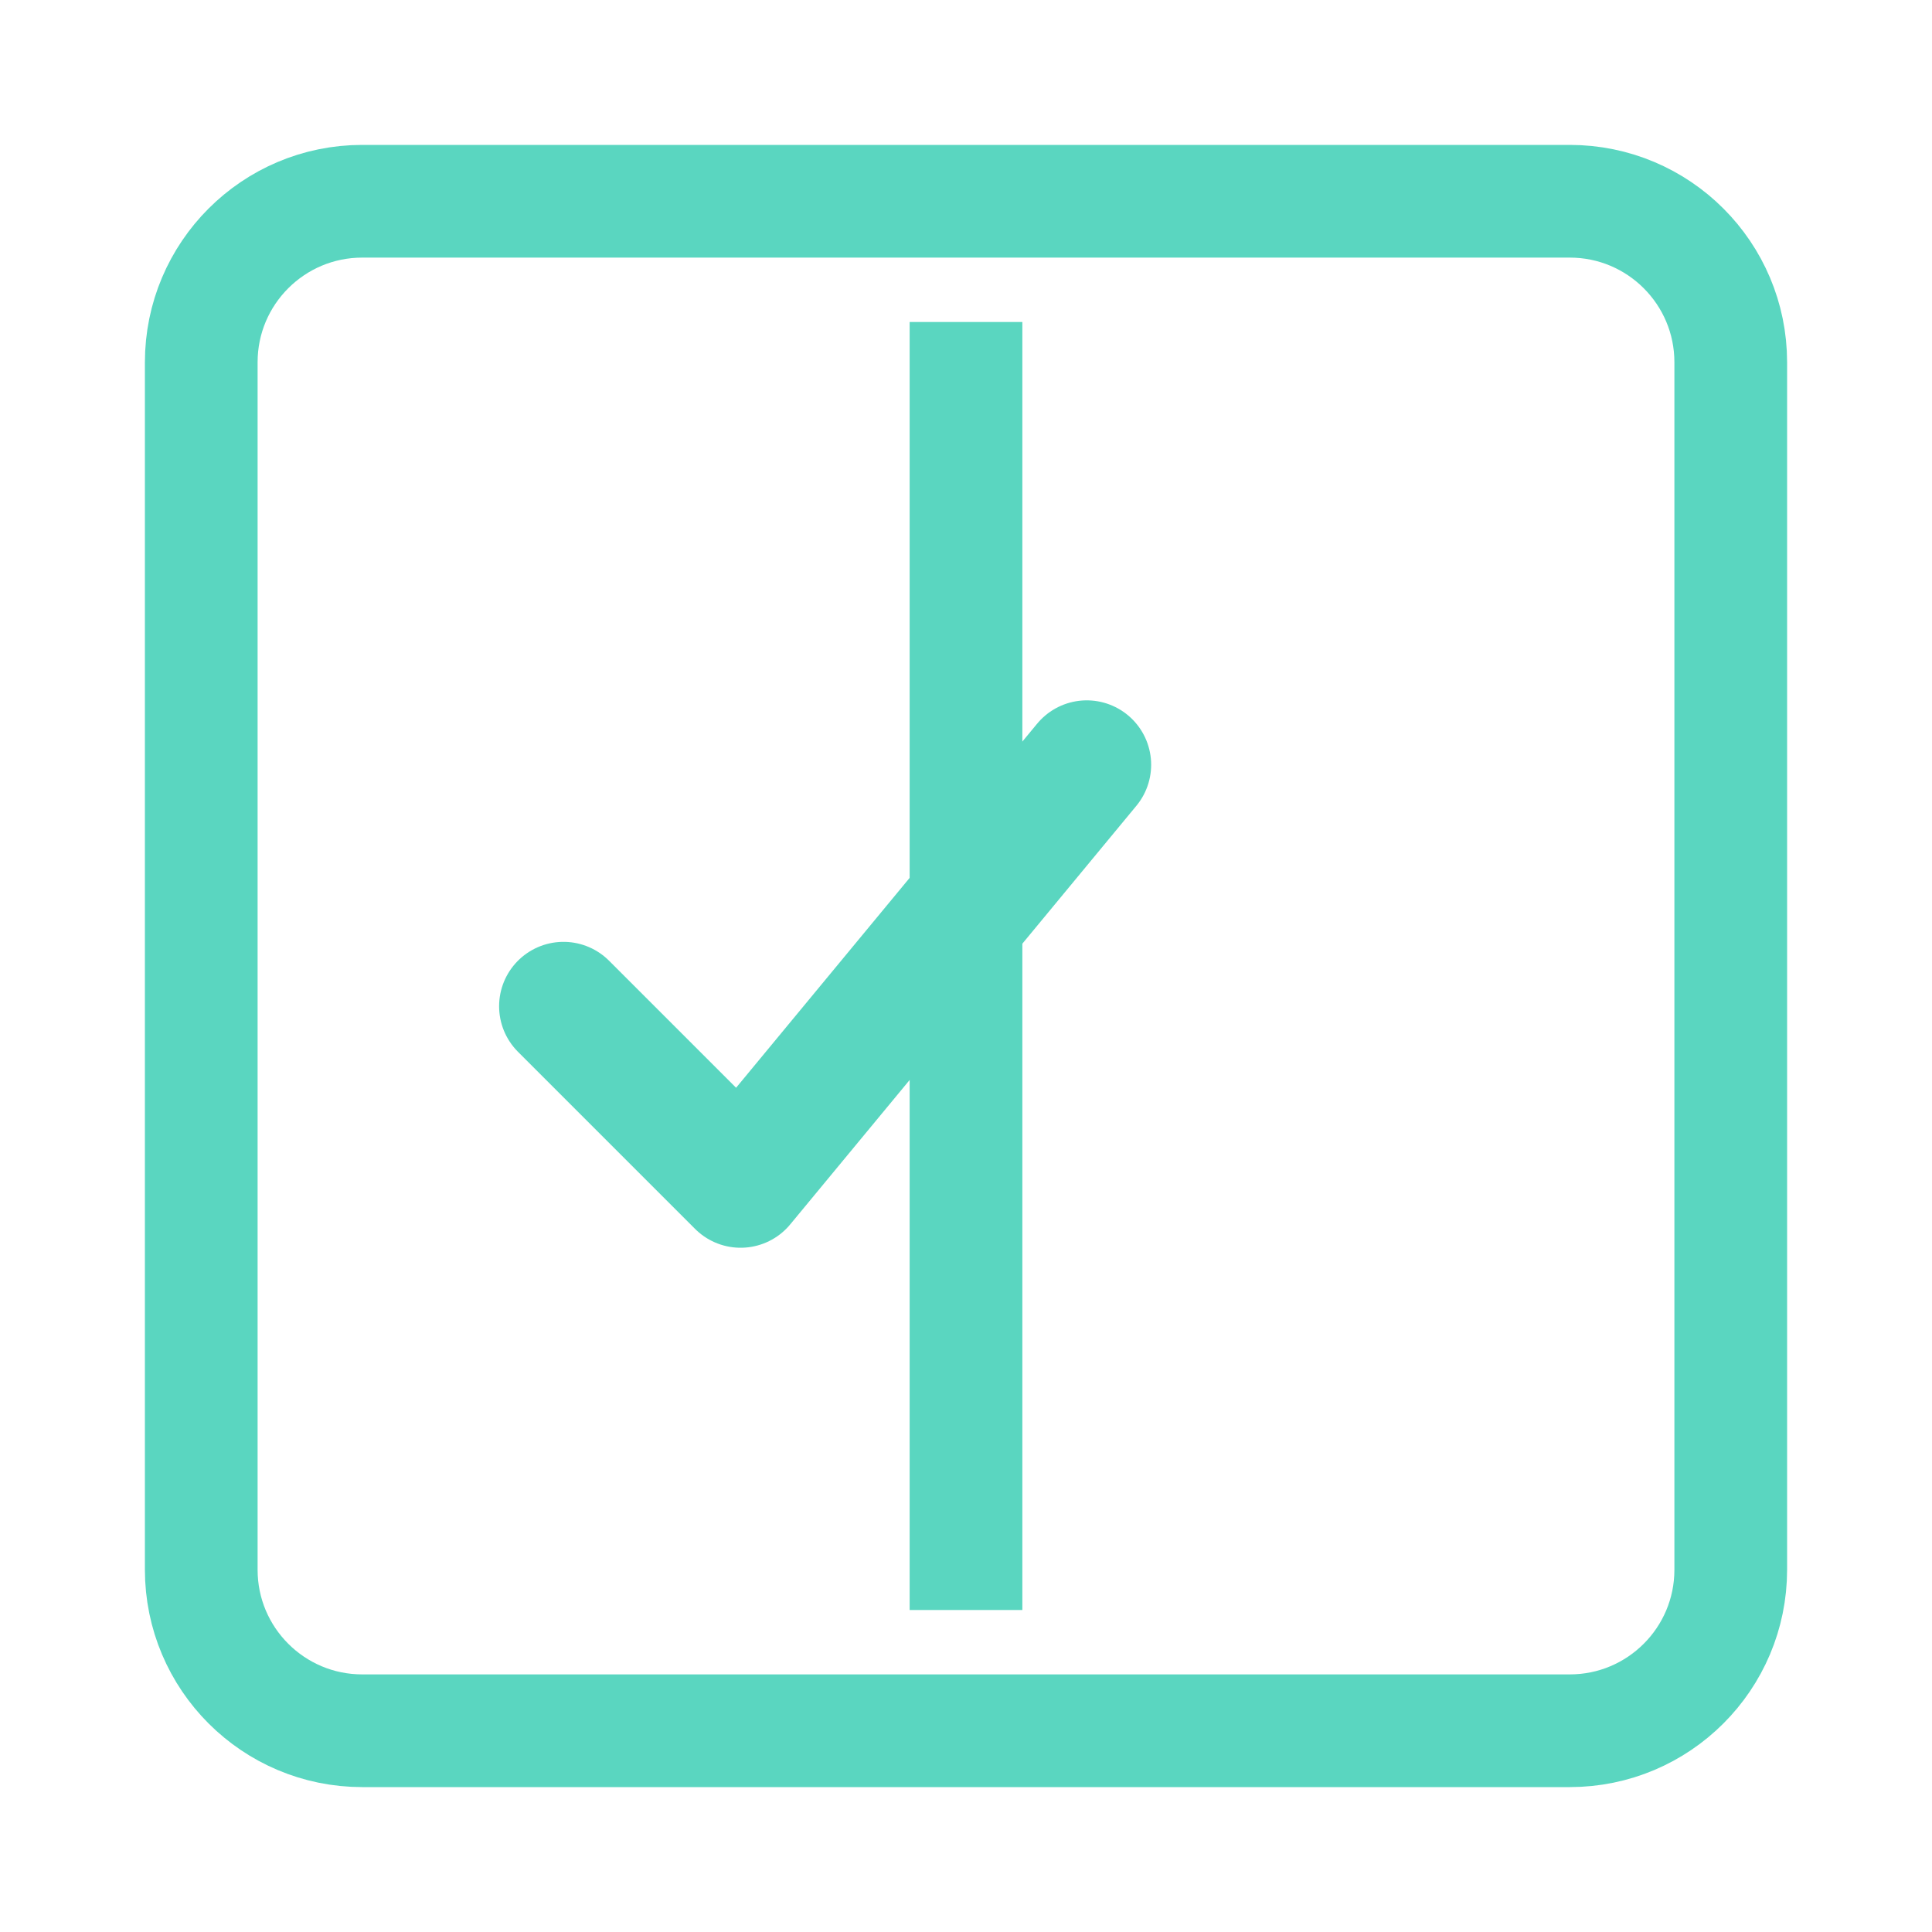
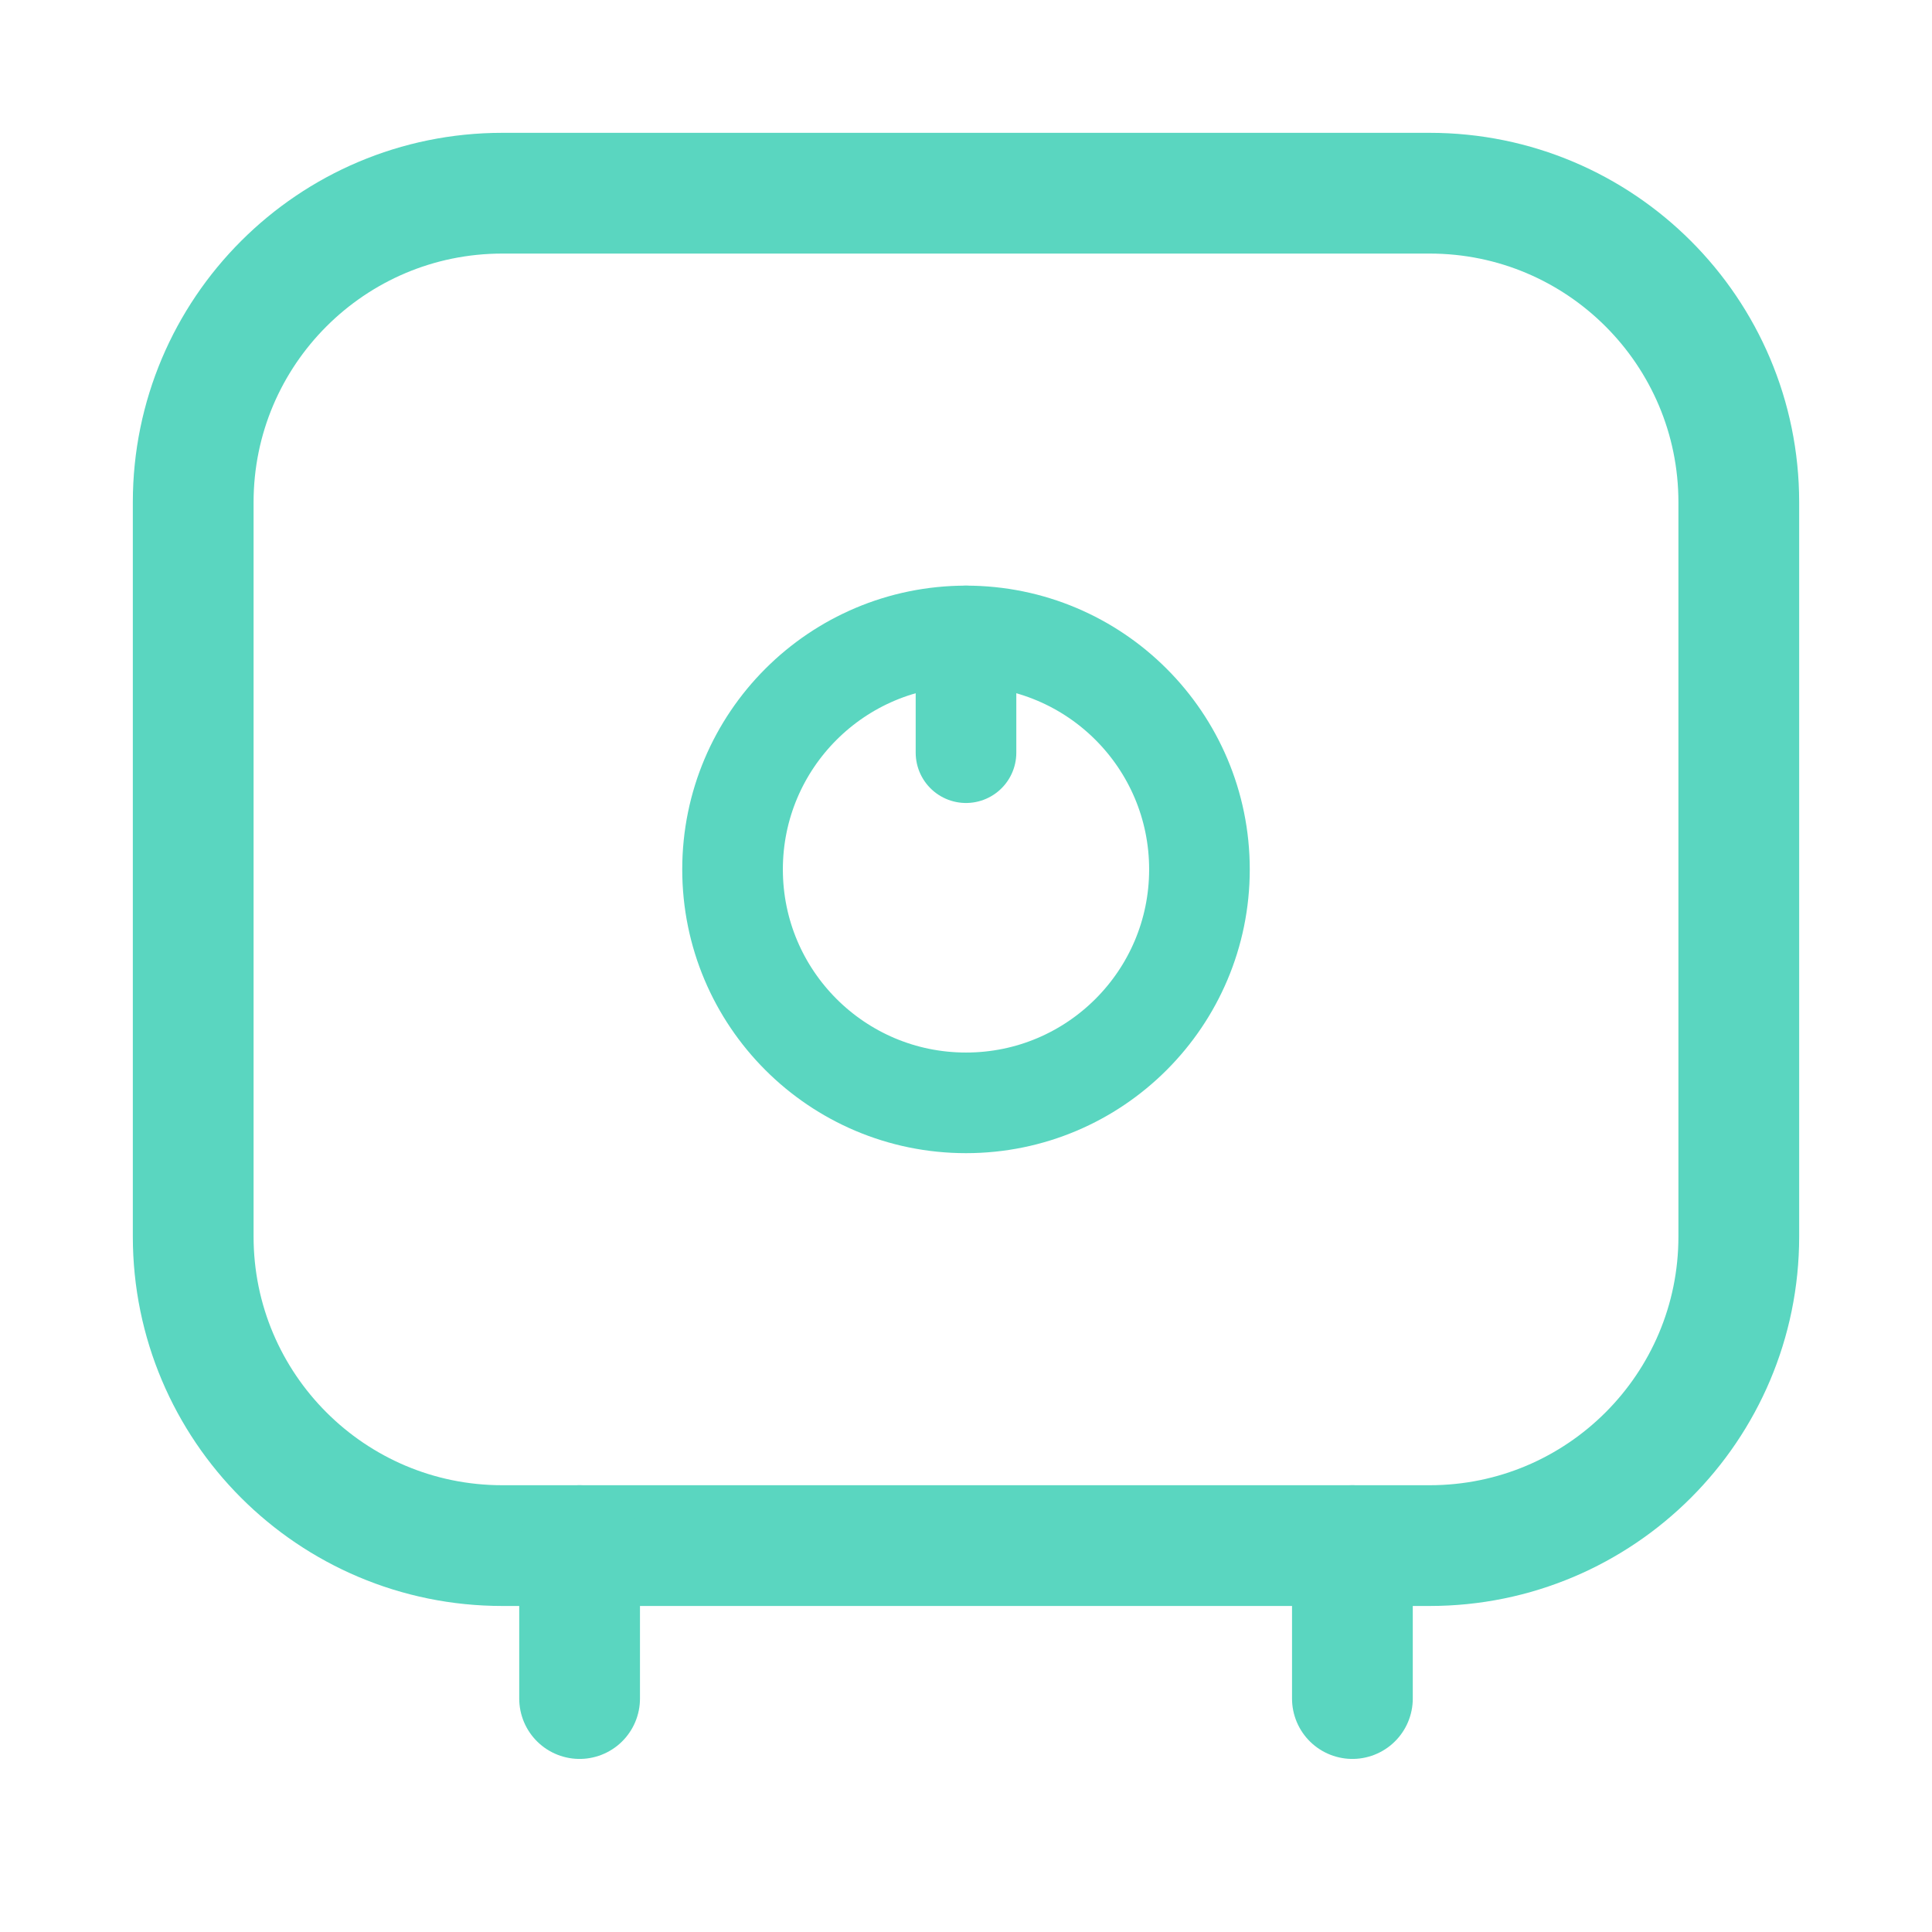
<svg xmlns="http://www.w3.org/2000/svg" width="24" height="24" viewBox="0 0 24 24" fill="none">
-   <rect x="2.5" y="2.5" width="19" height="19" rx="2" stroke="#5ad6c0" stroke-width="1.4" />
-   <path d="M12 4v16" stroke="#5ad6c0" stroke-width="1.4" />
-   <path d="M7 12.5l2.2 2.2L13.5 9.5" stroke="#5ad6c0" stroke-width="1.6" stroke-linecap="round" stroke-linejoin="round" />
+   <rect x="2.4" y="2.4" width="19.2" height="16.8" rx="3.84" stroke="#5ad6c0" stroke-width="1.5" stroke-linejoin="round" />
+   <path d="M7.2 19.2v1.9" stroke="#5ad6c0" stroke-width="1.5" stroke-linecap="round" />
+   <path d="M16.8 19.2v1.9" stroke="#5ad6c0" stroke-width="1.5" stroke-linecap="round" />
+   <circle cx="12" cy="10.8" r="2.9" stroke="#5ad6c0" stroke-width="1.25" />
+   <path d="M12 7.9v1.45" stroke="#5ad6c0" stroke-width="1.25" stroke-linecap="round" />
</svg>
